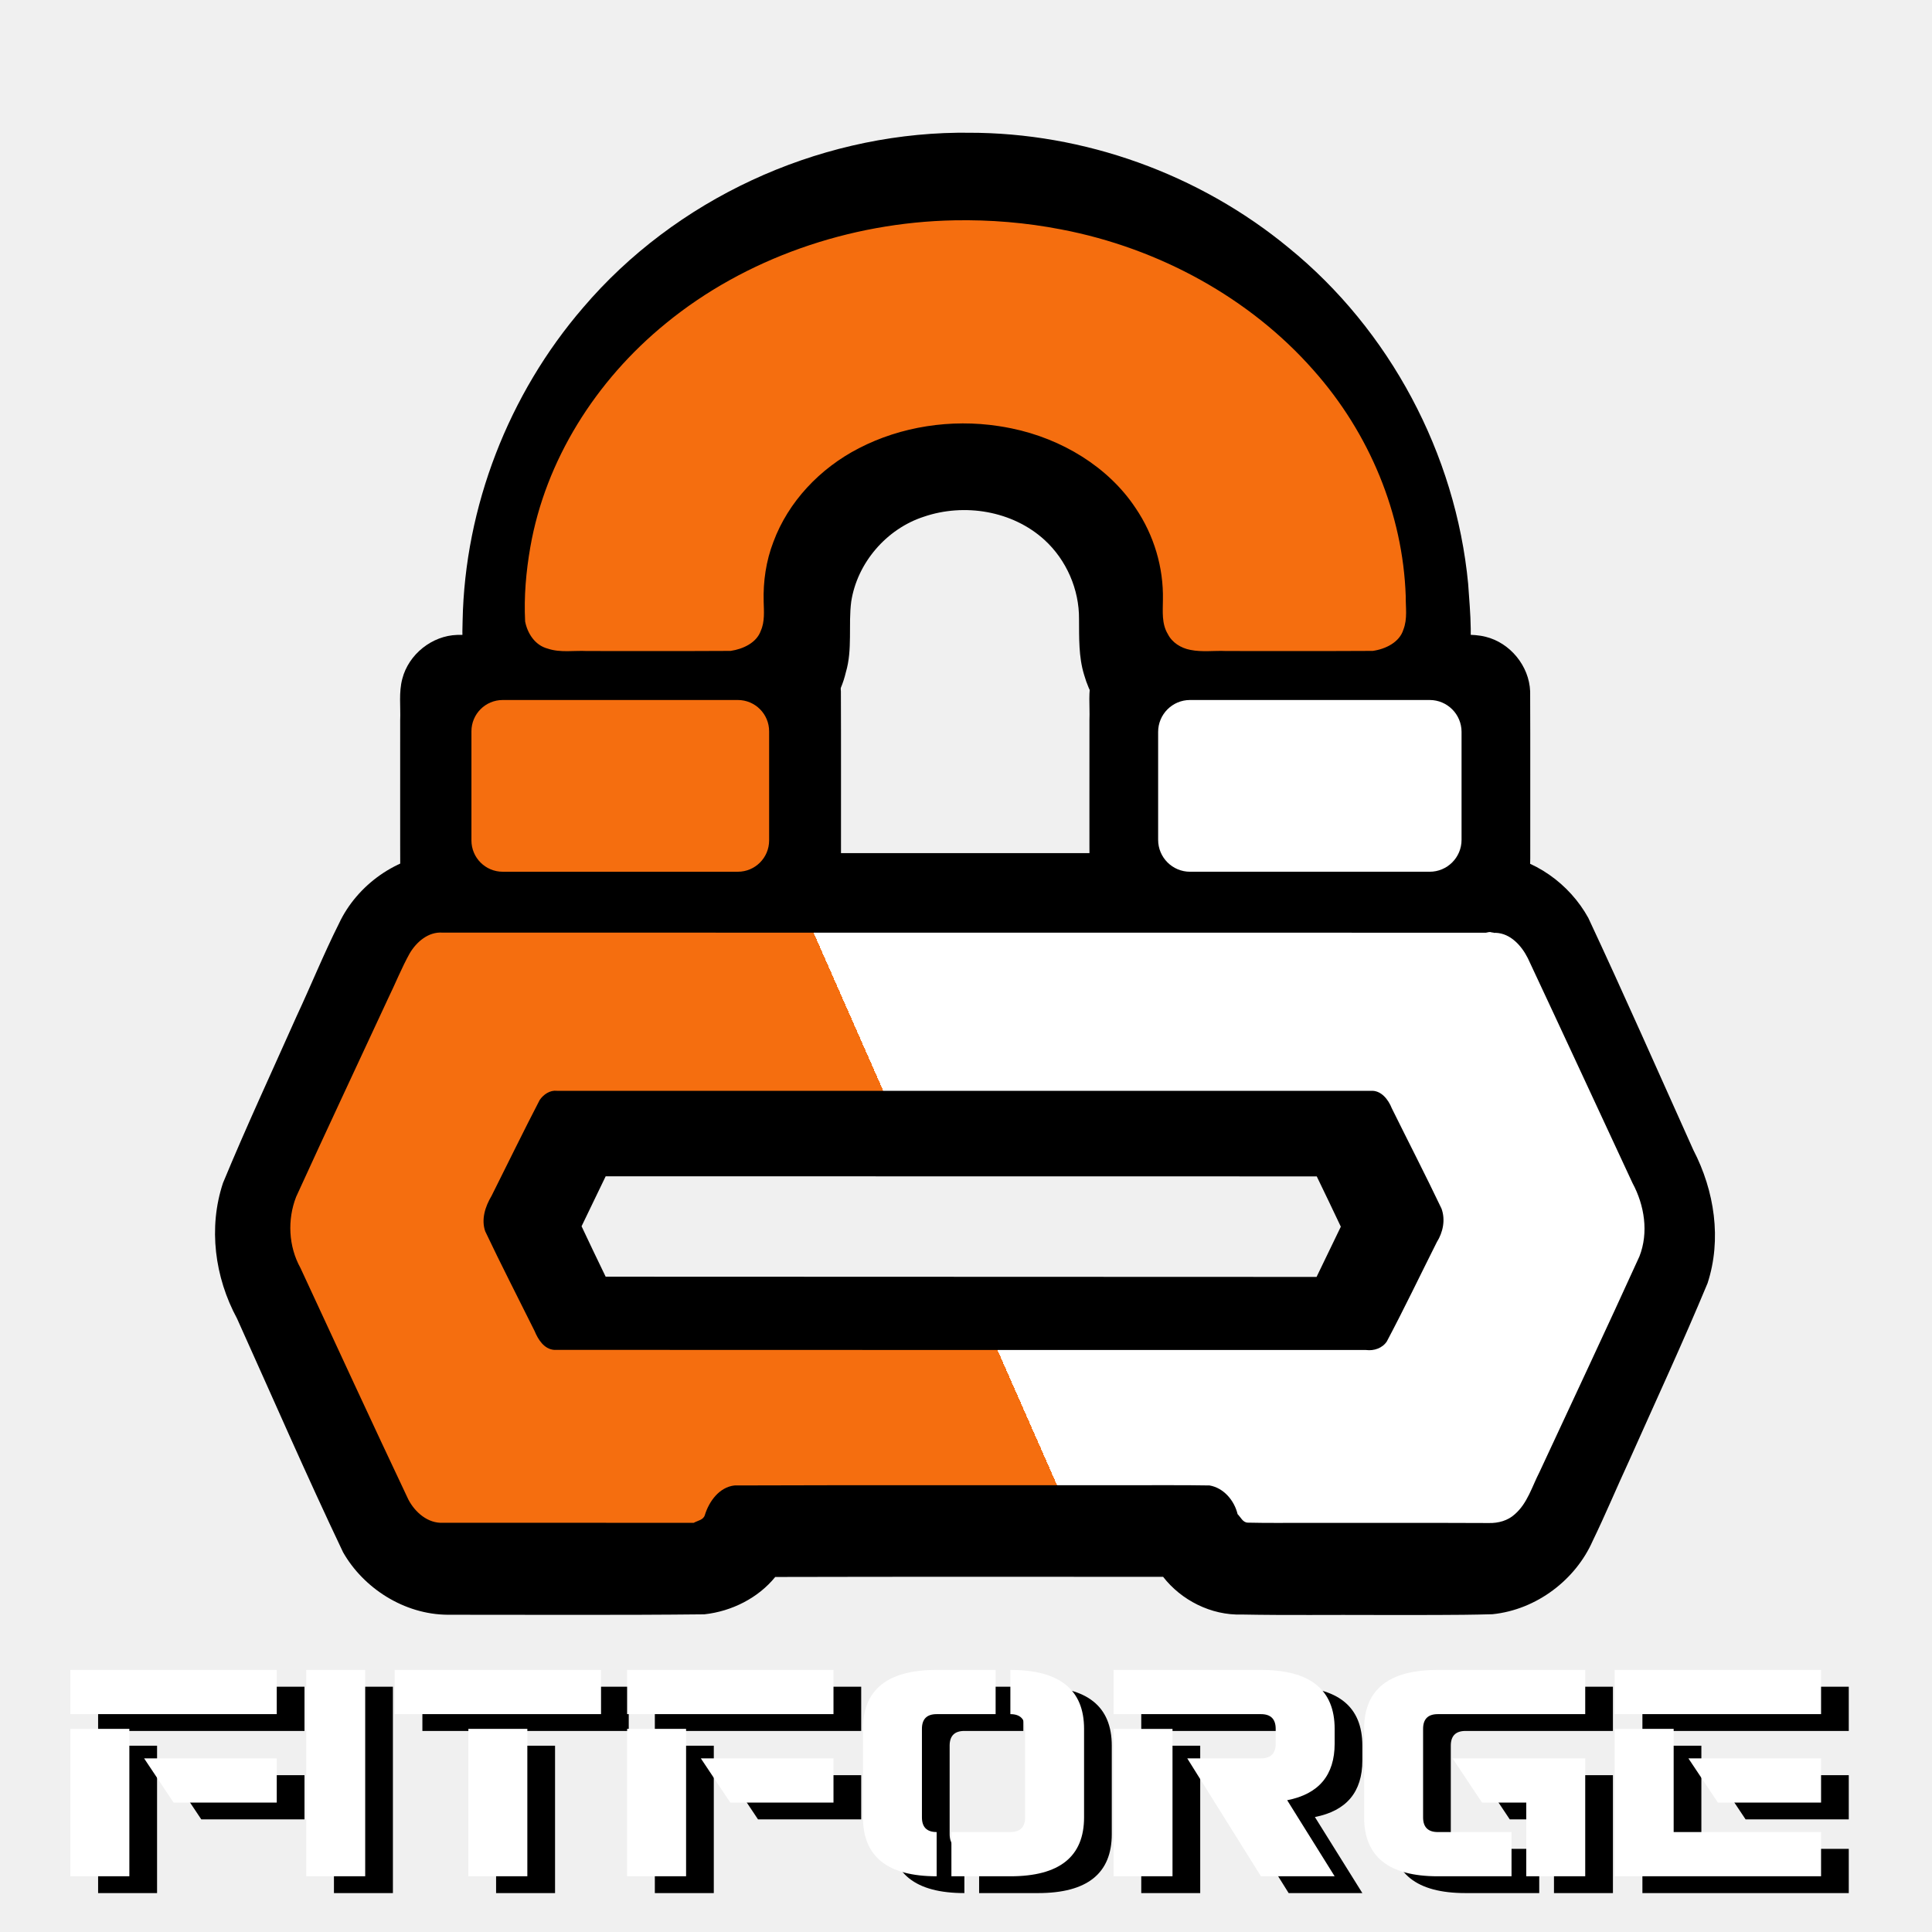
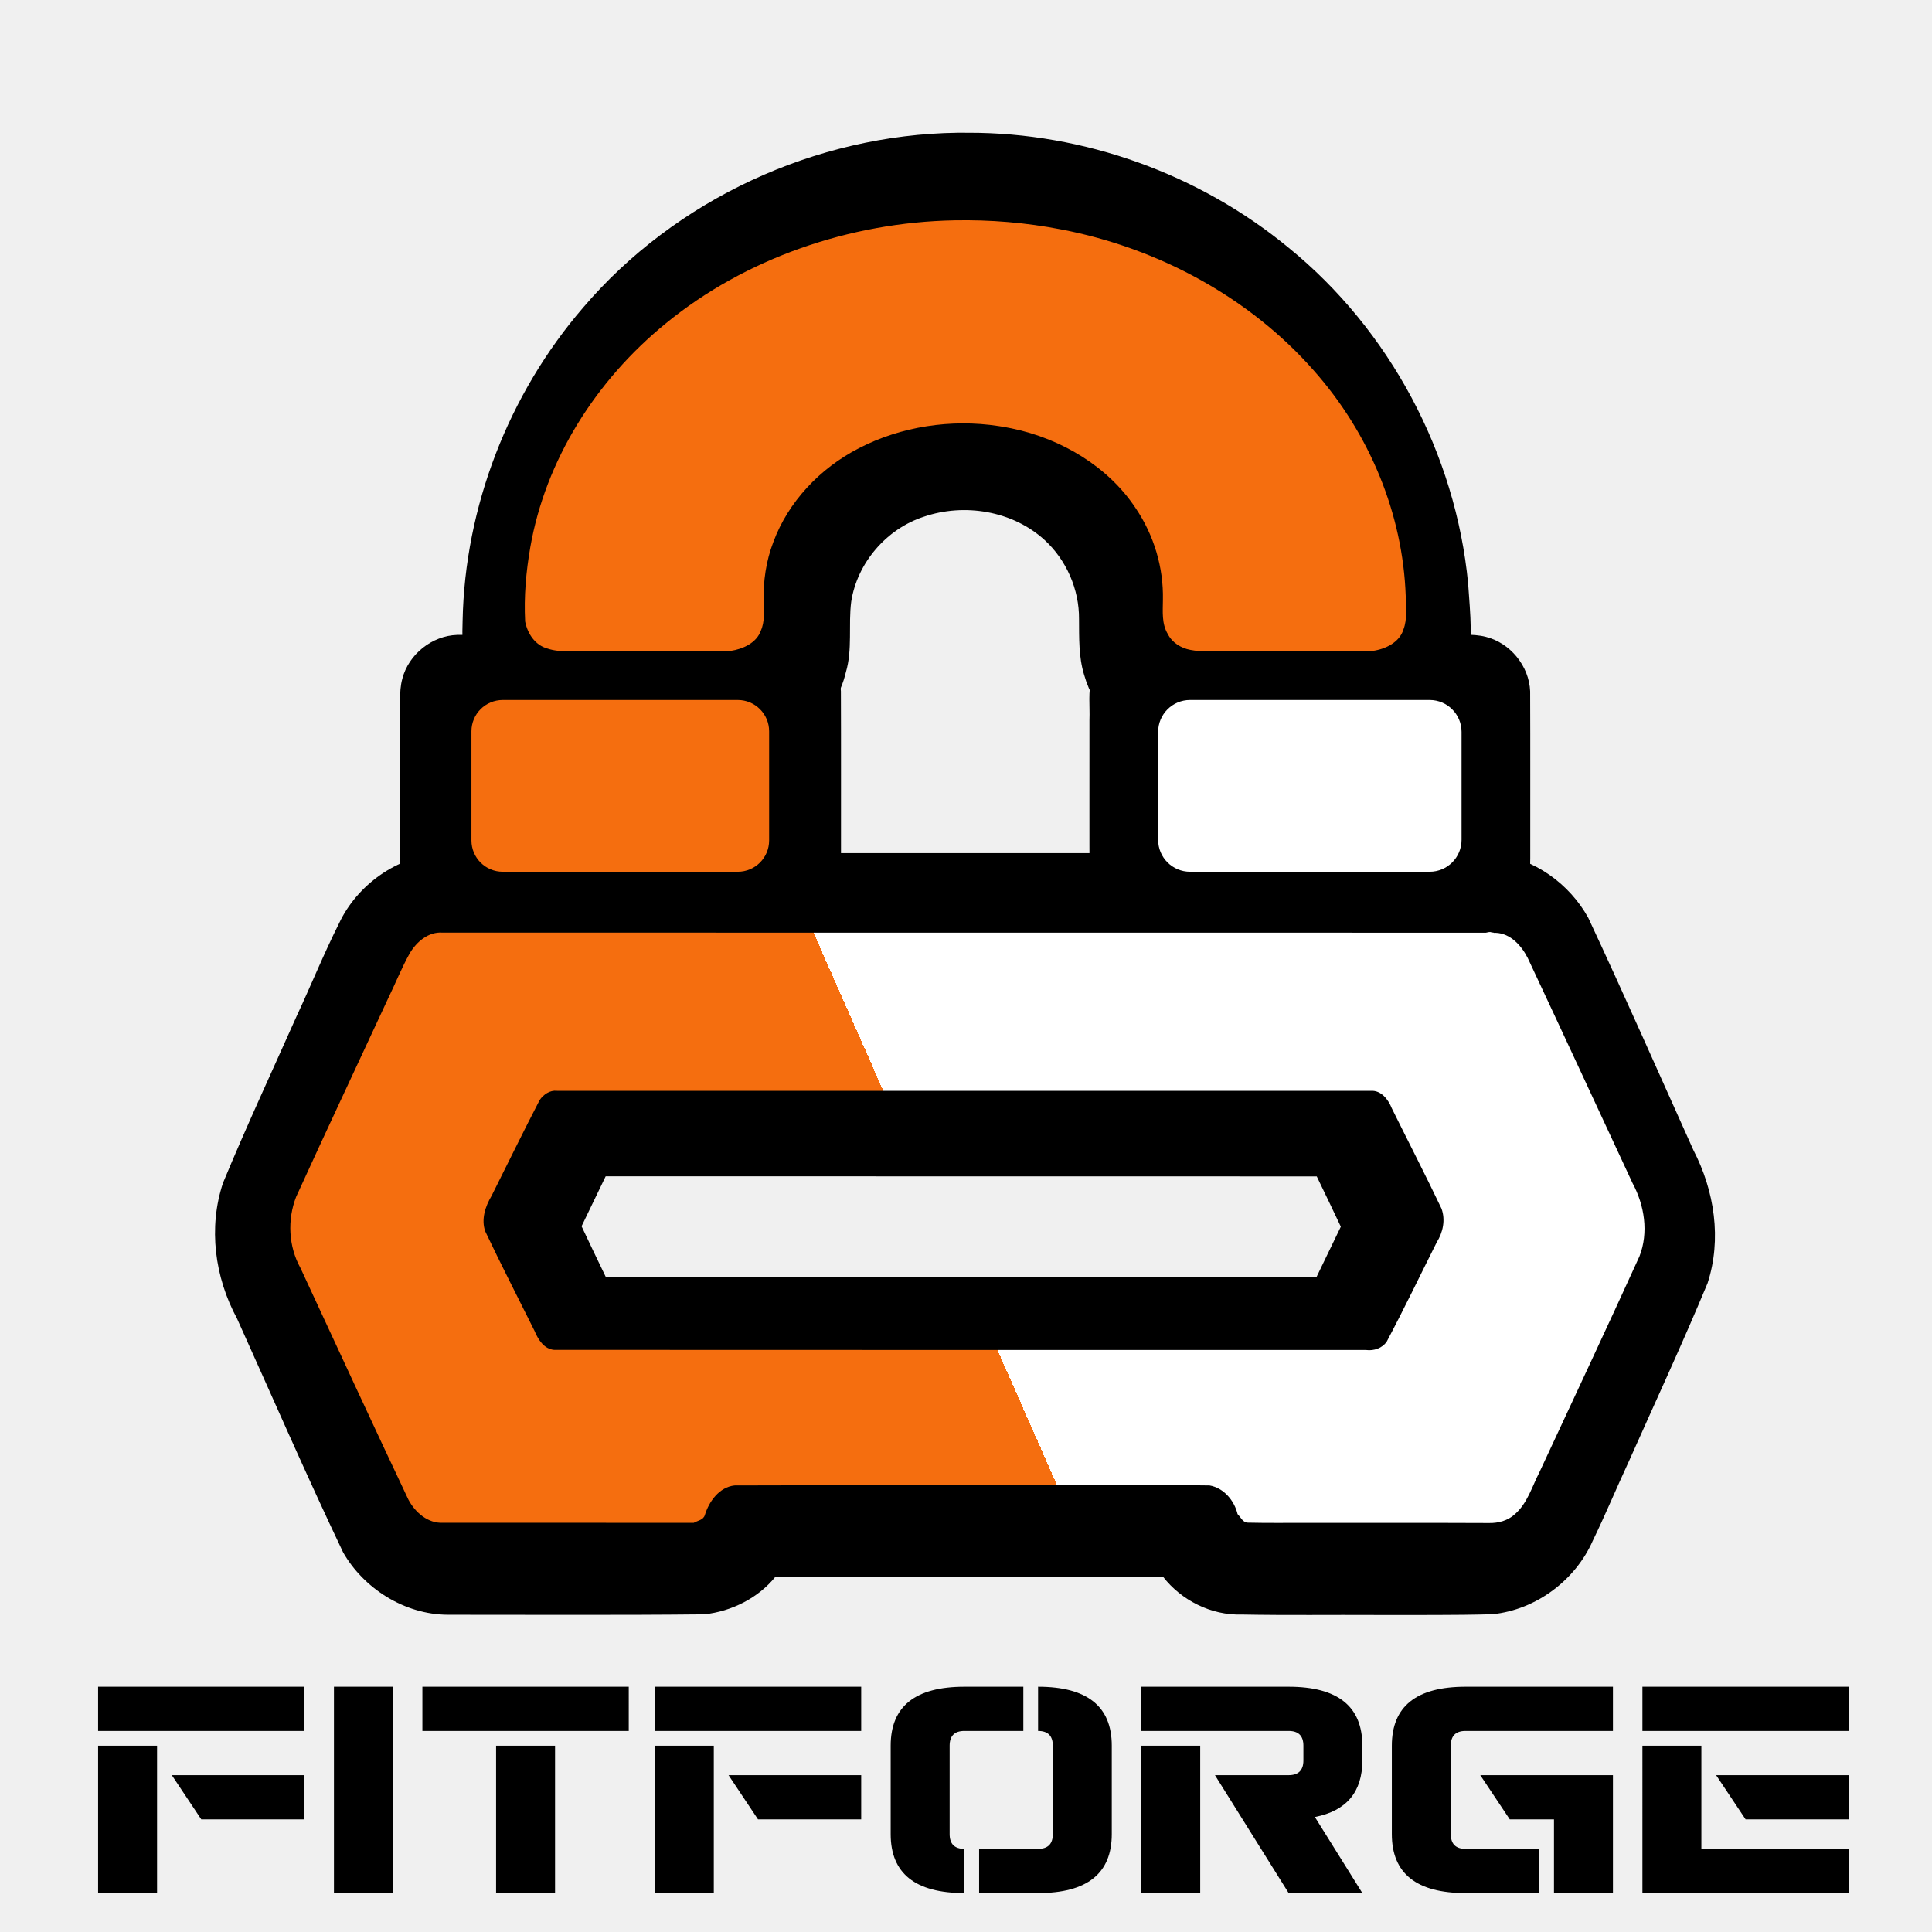
<svg xmlns="http://www.w3.org/2000/svg" xmlns:xlink="http://www.w3.org/1999/xlink" width="512" height="512" viewBox="0 0 512 512" version="1.1" id="svg1">
  <defs id="defs1">
    <linearGradient id="linearGradient115">
      <stop style="stop-color:#f56e0f;stop-opacity:1;" offset="0" id="stop115" />
      <stop style="stop-color:#ffffff;stop-opacity:1;" offset="0" id="stop117" />
    </linearGradient>
    <linearGradient xlink:href="#linearGradient115" id="linearGradient116" x1="240.766" y1="290.442" x2="260.305" y2="281.832" gradientUnits="userSpaceOnUse" gradientTransform="matrix(1.517137,0,0,1.517137,-136.6901,-164.0149)" />
  </defs>
  <path id="path104-8" style="display:inline;fill:#000000;fill-opacity:1;stroke:#000000;stroke-width:0;stroke-linecap:round;stroke-linejoin:round;stroke-dasharray:none;stroke-opacity:1;paint-order:stroke markers fill" d="m 390.707,225.934 c -8.778,0.339 -17.565,0.056 -26.348,0.16 -82.459,-0.007 -164.919,-0.017 -247.378,0.027 -11.841,0.708 -22.411,8.514 -27.133,18.586 -4.064,8.102 -7.427,16.426 -11.243,24.597 -6.55,14.715 -13.363,29.333 -19.511,44.2 -3.924,11.822 -2.206,24.957 3.721,35.924 9.314,20.663 18.349,41.443 28.098,61.928 5.387,9.479 16.137,16.498 27.74,16.568 22.666,-0.01 45.336,0.135 68,-0.11 7.316,-0.797 14.311,-4.369 18.792,-9.9 34.264,-0.083 68.529,-0.053 102.793,-0.039 4.77,6.158 12.694,10.26 20.88,9.991 11.917,0.229 23.838,0.052 35.757,0.12 10.212,-0.027 20.432,0.089 30.637,-0.199 11.777,-1.203 22.066,-9.222 26.552,-19.398 3.371,-6.943 6.326,-14.056 9.57,-21.051 7.014,-15.734 14.278,-31.376 20.885,-47.265 3.8,-11.65 1.851,-24.479 -3.767,-35.315 -9.239,-20.521 -18.294,-41.119 -27.84,-61.515 -4.905,-8.904 -14.313,-15.927 -25.096,-16.954 -1.693,-0.222 -3.399,-0.39 -5.111,-0.356 z m -135.762,85.81 c 31.336,0.005 62.672,0.007 94.008,0.012 2.137,4.438 4.288,8.871 6.38,13.328 -2.143,4.438 -4.287,8.876 -6.43,13.313 -62.8,-0.034 -125.6,-0.056 -188.399,-0.065 -2.141,-4.447 -4.297,-8.888 -6.383,-13.358 2.153,-4.407 4.238,-8.842 6.392,-13.248 31.478,0.006 62.955,0.012 94.433,0.018 z" />
  <path id="path51-9" style="display:inline;fill:#000000;fill-opacity:1;stroke:#050505;stroke-width:0;stroke-linecap:round;stroke-linejoin:round;stroke-dasharray:none;stroke-opacity:1;paint-order:stroke markers fill" d="m 253.744,35.176 c -37.6,0.508 -74.778,17.651 -99.22,46.354 -19.733,22.896 -31.335,52.743 -31.929,83.013 -0.293,7.296 0.445,14.985 4.346,21.335 4.525,7.834 12.818,13.469 21.865,14.324 6.28,0.804 12.617,0.115 18.922,0.353 10.753,-0.059 21.522,0.27 32.261,-0.415 11.349,-1.824 21.512,-10.629 24.164,-21.954 1.817,-6.102 0.628,-12.525 1.429,-18.748 1.586,-10.294 9.352,-19.285 19.223,-22.496 10.735,-3.678 23.512,-1.596 31.991,6.136 5.809,5.303 9.228,13.124 9.157,21.002 0.037,4.932 -0.122,9.963 1.343,14.734 2.697,9.482 10.222,17.623 19.772,20.348 7.156,2.138 14.686,1.267 22.034,1.385 11.619,-0.018 23.25,0.222 34.858,-0.334 11.449,-1.649 21.809,-10.393 24.572,-21.77 2.018,-7.769 1.083,-15.862 0.542,-23.756 -3.287,-34.416 -20.774,-67.256 -47.587,-89.042 -23.677,-19.538 -54.227,-30.534 -84.909,-30.466 -0.945,-0.015 -1.89,-0.012 -2.834,-0.005 z" />
  <path id="rect1-7-1" style="display:inline;fill:#000000;fill-opacity:1;stroke:#000000;stroke-width:0;stroke-linecap:round;stroke-linejoin:round;stroke-dasharray:none;stroke-opacity:1;paint-order:stroke markers fill" d="m 303.825,168.256 c -6.641,0.206 -12.788,5.068 -14.507,11.487 -1.024,3.587 -0.458,7.357 -0.605,11.03 0.024,14.86 -0.047,29.723 0.035,44.581 0.328,6.645 5.324,12.699 11.782,14.291 3.551,0.902 7.247,0.378 10.866,0.519 26.386,-0.018 52.773,0.035 79.158,-0.027 6.646,-0.255 12.752,-5.187 14.415,-11.624 0.968,-3.598 0.419,-7.36 0.564,-11.035 -0.018,-14.754 0.035,-29.51 -0.027,-44.264 -0.257,-6.708 -5.282,-12.855 -11.796,-14.46 -3.551,-0.896 -7.245,-0.376 -10.863,-0.516 -26.34,0.012 -52.681,-0.024 -79.022,0.018 z" />
  <path id="rect1-7-1-4" style="display:inline;fill:#000000;fill-opacity:1;stroke:#000000;stroke-width:0;stroke-linecap:round;stroke-linejoin:round;stroke-dasharray:none;stroke-opacity:1;paint-order:stroke markers fill" d="m 121.167,168.256 c -6.696,0.202 -12.879,5.148 -14.551,11.633 -0.968,3.598 -0.419,7.36 -0.564,11.035 0.018,14.754 -0.035,29.51 0.027,44.264 0.256,6.699 5.268,12.838 11.77,14.453 3.558,0.908 7.263,0.383 10.889,0.523 26.386,-0.018 52.773,0.035 79.158,-0.027 6.699,-0.256 12.838,-5.268 14.453,-11.77 0.908,-3.558 0.383,-7.263 0.523,-10.889 -0.018,-14.754 0.035,-29.51 -0.027,-44.264 -0.256,-6.699 -5.268,-12.838 -11.77,-14.453 -3.558,-0.908 -7.263,-0.383 -10.889,-0.523 -26.339,0.012 -52.68,-0.024 -79.019,0.018 z" />
  <path id="path104" style="fill:url(#linearGradient116);fill-opacity:1;stroke:#000000;stroke-width:0;stroke-linecap:round;stroke-linejoin:round;stroke-dasharray:none;stroke-opacity:1;paint-order:stroke markers fill" d="m 393.781,247.176 c -92.177,-0.005 -184.355,-0.033 -276.532,-0.022 -3.71,-0.273 -6.859,2.443 -8.651,5.455 -2.17,3.883 -3.811,8.038 -5.764,12.033 -8.124,17.509 -16.343,34.97 -24.355,52.529 -2.365,6.055 -2.027,13.134 1.138,18.841 9.506,20.466 18.933,40.971 28.594,61.363 1.772,3.4 5.19,6.408 9.235,6.173 22.133,0.023 44.269,0.007 66.402,0.016 1.054,-0.605 2.546,-0.73 2.943,-2.055 1.117,-3.63 3.811,-7.389 7.856,-7.849 34.765,-0.128 69.53,-0.021 104.295,-0.065 7.2,0.026 14.409,-0.062 21.603,0.065 3.763,0.644 6.569,4.005 7.429,7.599 0.868,0.849 1.385,2.274 2.779,2.258 5.692,0.148 11.414,0.022 17.118,0.065 15.577,0.022 31.158,-0.038 46.732,0.036 2.466,0.053 5.015,-0.633 6.866,-2.35 3.337,-2.919 4.552,-7.355 6.521,-11.172 8.847,-19.034 17.785,-38.029 26.474,-57.134 2.489,-6.328 1.336,-13.574 -1.836,-19.444 -9.244,-19.868 -18.442,-39.758 -27.743,-59.598 -1.653,-3.278 -4.562,-6.554 -8.477,-6.71 -1.331,0.028 0.359,0.044 -1.162,-0.128 -0.492,-0.209 -0.969,0.027 -1.464,0.096 z m -246.192,41.899 c 71.898,0.005 143.797,0.025 215.695,0.007 2.73,-0.196 4.647,2.322 5.551,4.609 4.4,8.907 8.928,17.672 13.176,26.597 1.094,2.962 0.401,6.291 -1.246,8.905 -4.409,8.778 -8.656,17.648 -13.253,26.324 -1.192,1.783 -3.421,2.519 -5.487,2.248 -71.733,-0.011 -143.467,0.007 -215.199,-0.035 -2.657,-0.222 -4.229,-2.76 -5.155,-4.995 -4.37,-8.802 -8.876,-17.543 -13.081,-26.422 -1.12,-3.195 0.025,-6.627 1.685,-9.408 4.243,-8.465 8.386,-16.983 12.745,-25.387 1.002,-1.476 2.719,-2.65 4.57,-2.445 z" />
  <rect style="fill:#f56e0f;fill-opacity:1;stroke:#000000;stroke-width:0;stroke-linecap:round;stroke-linejoin:round;stroke-dasharray:none;stroke-opacity:1;paint-order:stroke markers fill" id="rect1" width="78.891" height="45.514" x="124.935" y="185.508" rx="8.293" ry="8.293" />
  <rect style="fill:#ffffff;fill-opacity:1;stroke:#000000;stroke-width:0;stroke-linecap:round;stroke-linejoin:round;stroke-dasharray:none;stroke-opacity:1;paint-order:stroke markers fill" id="rect1-7" width="80.408" height="45.514" x="306.919" y="185.507" rx="8.453" ry="8.453" />
  <path d="M 80.688,458.719 H 26 V 447 h 54.688 z m 0,23.438 H 53.344 L 45.531,470.438 H 80.688 Z M 26,462.625 h 15.625 v 39.062 H 26 Z M 88.5,447 h 15.625 v 54.688 H 88.5 Z m 78.125,11.719 H 111.938 V 447 h 54.688 z m -35.156,3.906 h 15.625 v 39.062 h -15.625 z m 96.758,-3.906 h -54.688 V 447 h 54.688 z m 0,23.438 h -27.344 l -7.812,-11.719 h 35.156 z M 173.539,462.625 h 15.625 v 39.062 h -15.625 z m 105.469,0 q 0,-3.906 -3.906,-3.906 V 447 q 19.531,0 19.531,15.625 v 23.438 q 0,15.625 -19.531,15.625 h -15.625 v -11.719 h 15.625 q 3.906,0 3.906,-3.906 z m -27.344,23.438 q 0,3.906 3.906,3.906 v 11.719 q -19.531,0 -19.531,-15.625 V 462.625 q 0,-15.625 19.531,-15.625 h 15.625 v 11.719 h -15.625 q -3.906,0 -3.906,3.906 z m 66.406,15.625 h -15.625 V 462.625 h 15.625 z m 23.438,-42.969 h -39.062 V 447 h 39.062 q 19.531,0 19.531,15.625 v 3.906 q 0,12.539 -12.578,15 l 12.578,20.156 h -19.531 l -19.531,-31.25 h 19.531 q 3.906,0 3.906,-3.906 V 462.625 q 0,-3.906 -3.906,-3.906 z M 388.383,447 h 39.062 v 11.719 h -39.062 q -3.906,0 -3.906,3.906 v 23.438 q 0,3.906 3.906,3.906 h 19.531 v 11.719 h -19.531 q -19.531,0 -19.531,-15.625 V 462.625 q 0,-15.625 19.531,-15.625 z m 39.062,54.688 h -15.625 v -19.531 h -11.719 l -7.812,-11.719 h 35.156 z m 62.5,-42.969 h -54.688 V 447 h 54.688 z m -54.688,3.906 h 15.625 v 27.344 h 39.062 v 11.719 h -54.688 z m 54.688,19.531 h -27.344 l -7.812,-11.719 h 35.156 z" id="text1-8" style="-inkscape-font-specification:'Revamped, Normal';stroke:#ffeea3;stroke-width:0;stroke-linecap:round;stroke-linejoin:round" aria-label="fitforge" />
-   <path d="m 73.344,454.263 h -54.688 v -11.719 h 54.688 z m 0,23.438 h -27.344 l -7.812,-11.719 h 35.156 z m -54.688,-19.531 h 15.625 v 39.062 h -15.625 z m 62.5,-15.625 h 15.625 v 54.688 h -15.625 z m 78.125,11.719 h -54.688 v -11.719 h 54.688 z m -35.156,3.906 h 15.625 v 39.062 h -15.625 z m 96.758,-3.906 h -54.688 v -11.719 h 54.688 z m 0,23.438 h -27.344 l -7.812,-11.719 h 35.156 z m -54.688,-19.531 h 15.625 v 39.062 h -15.625 z m 105.469,0 q 0,-3.906 -3.906,-3.906 v -11.719 q 19.531,0 19.531,15.625 v 23.438 q 0,15.625 -19.531,15.625 h -15.625 V 485.513 h 15.625 q 3.906,0 3.906,-3.906 z m -27.344,23.438 q 0,3.906 3.906,3.906 v 11.719 q -19.531,0 -19.531,-15.625 v -23.438 q 0,-15.625 19.531,-15.625 h 15.625 v 11.719 h -15.625 q -3.906,0 -3.906,3.906 z m 66.406,15.625 h -15.625 v -39.062 h 15.625 z m 23.438,-42.969 h -39.062 v -11.719 h 39.062 q 19.531,0 19.531,15.625 v 3.906 q 0,12.539 -12.578,15 l 12.578,20.156 h -19.531 l -19.531,-31.25 h 19.531 q 3.906,0 3.906,-3.906 v -3.906 q 0,-3.906 -3.906,-3.906 z m 46.875,-11.719 h 39.062 v 11.719 h -39.062 q -3.906,0 -3.906,3.906 v 23.438 q 0,3.906 3.906,3.906 h 19.531 v 11.719 h -19.531 q -19.531,0 -19.531,-15.625 v -23.438 q 0,-15.625 19.531,-15.625 z m 39.062,54.688 h -15.625 V 477.701 h -11.719 l -7.812,-11.719 h 35.156 z m 62.5,-42.969 h -54.688 v -11.719 h 54.688 z m -54.688,3.906 h 15.625 v 27.344 h 39.062 v 11.719 h -54.688 z m 54.688,19.531 h -27.344 l -7.812,-11.719 h 35.156 z" id="text1" style="-inkscape-font-specification:'Revamped, Normal';fill:#ffffff;stroke:#ffeea3;stroke-width:0;stroke-linecap:round;stroke-linejoin:round" aria-label="fitforge" />
  <path id="path51" style="fill:#f56e0f;stroke:#000000;stroke-width:0;stroke-linecap:round;stroke-linejoin:round;stroke-dasharray:none;stroke-opacity:1;paint-order:stroke markers fill" d="m 252.933,58.389 c -27.828,0.524 -55.488,10.128 -76.429,27.272 -18.726,15.23 -31.967,36.43 -35.967,59.341 -1.132,6.501 -1.713,13.12 -1.37,19.701 0.598,3.082 2.56,6.298 6,7.191 3.344,1.132 6.948,0.455 10.415,0.636 12.679,-0.023 25.364,0.045 38.04,-0.034 3.334,-0.489 6.915,-2.182 8.007,-5.367 1.063,-2.346 0.82,-5.21 0.753,-7.629 -0.158,-5.397 0.62,-10.833 2.587,-15.926 3.907,-10.509 12.22,-19.431 22.66,-24.792 11.15,-5.776 24.43,-7.791 37.003,-5.869 0.926,0.138 2.325,0.373 3.426,0.61 13.313,2.735 25.657,10.217 32.869,21.091 4.905,7.227 7.435,15.793 7.257,24.337 -0.014,3.062 -0.38,6.326 1.315,9.105 1.118,2.228 3.463,3.706 5.966,4.172 3.129,0.641 6.351,0.147 9.522,0.302 12.935,-0.023 25.875,0.045 38.806,-0.034 3.443,-0.487 7.102,-2.311 8.114,-5.631 1.137,-2.89 0.585,-5.944 0.626,-8.897 -0.751,-21.736 -9.549,-43.102 -24.433,-59.852 C 331.298,79.02 307.196,65.758 281.249,60.805 271.95,58.994 262.429,58.207 252.933,58.389 Z" />
  <g id="layer3" />
  <g id="g64" style="display:inline" transform="matrix(0.7760052,0,0,0.4891278,28.08048,158.7188)" />
</svg>
